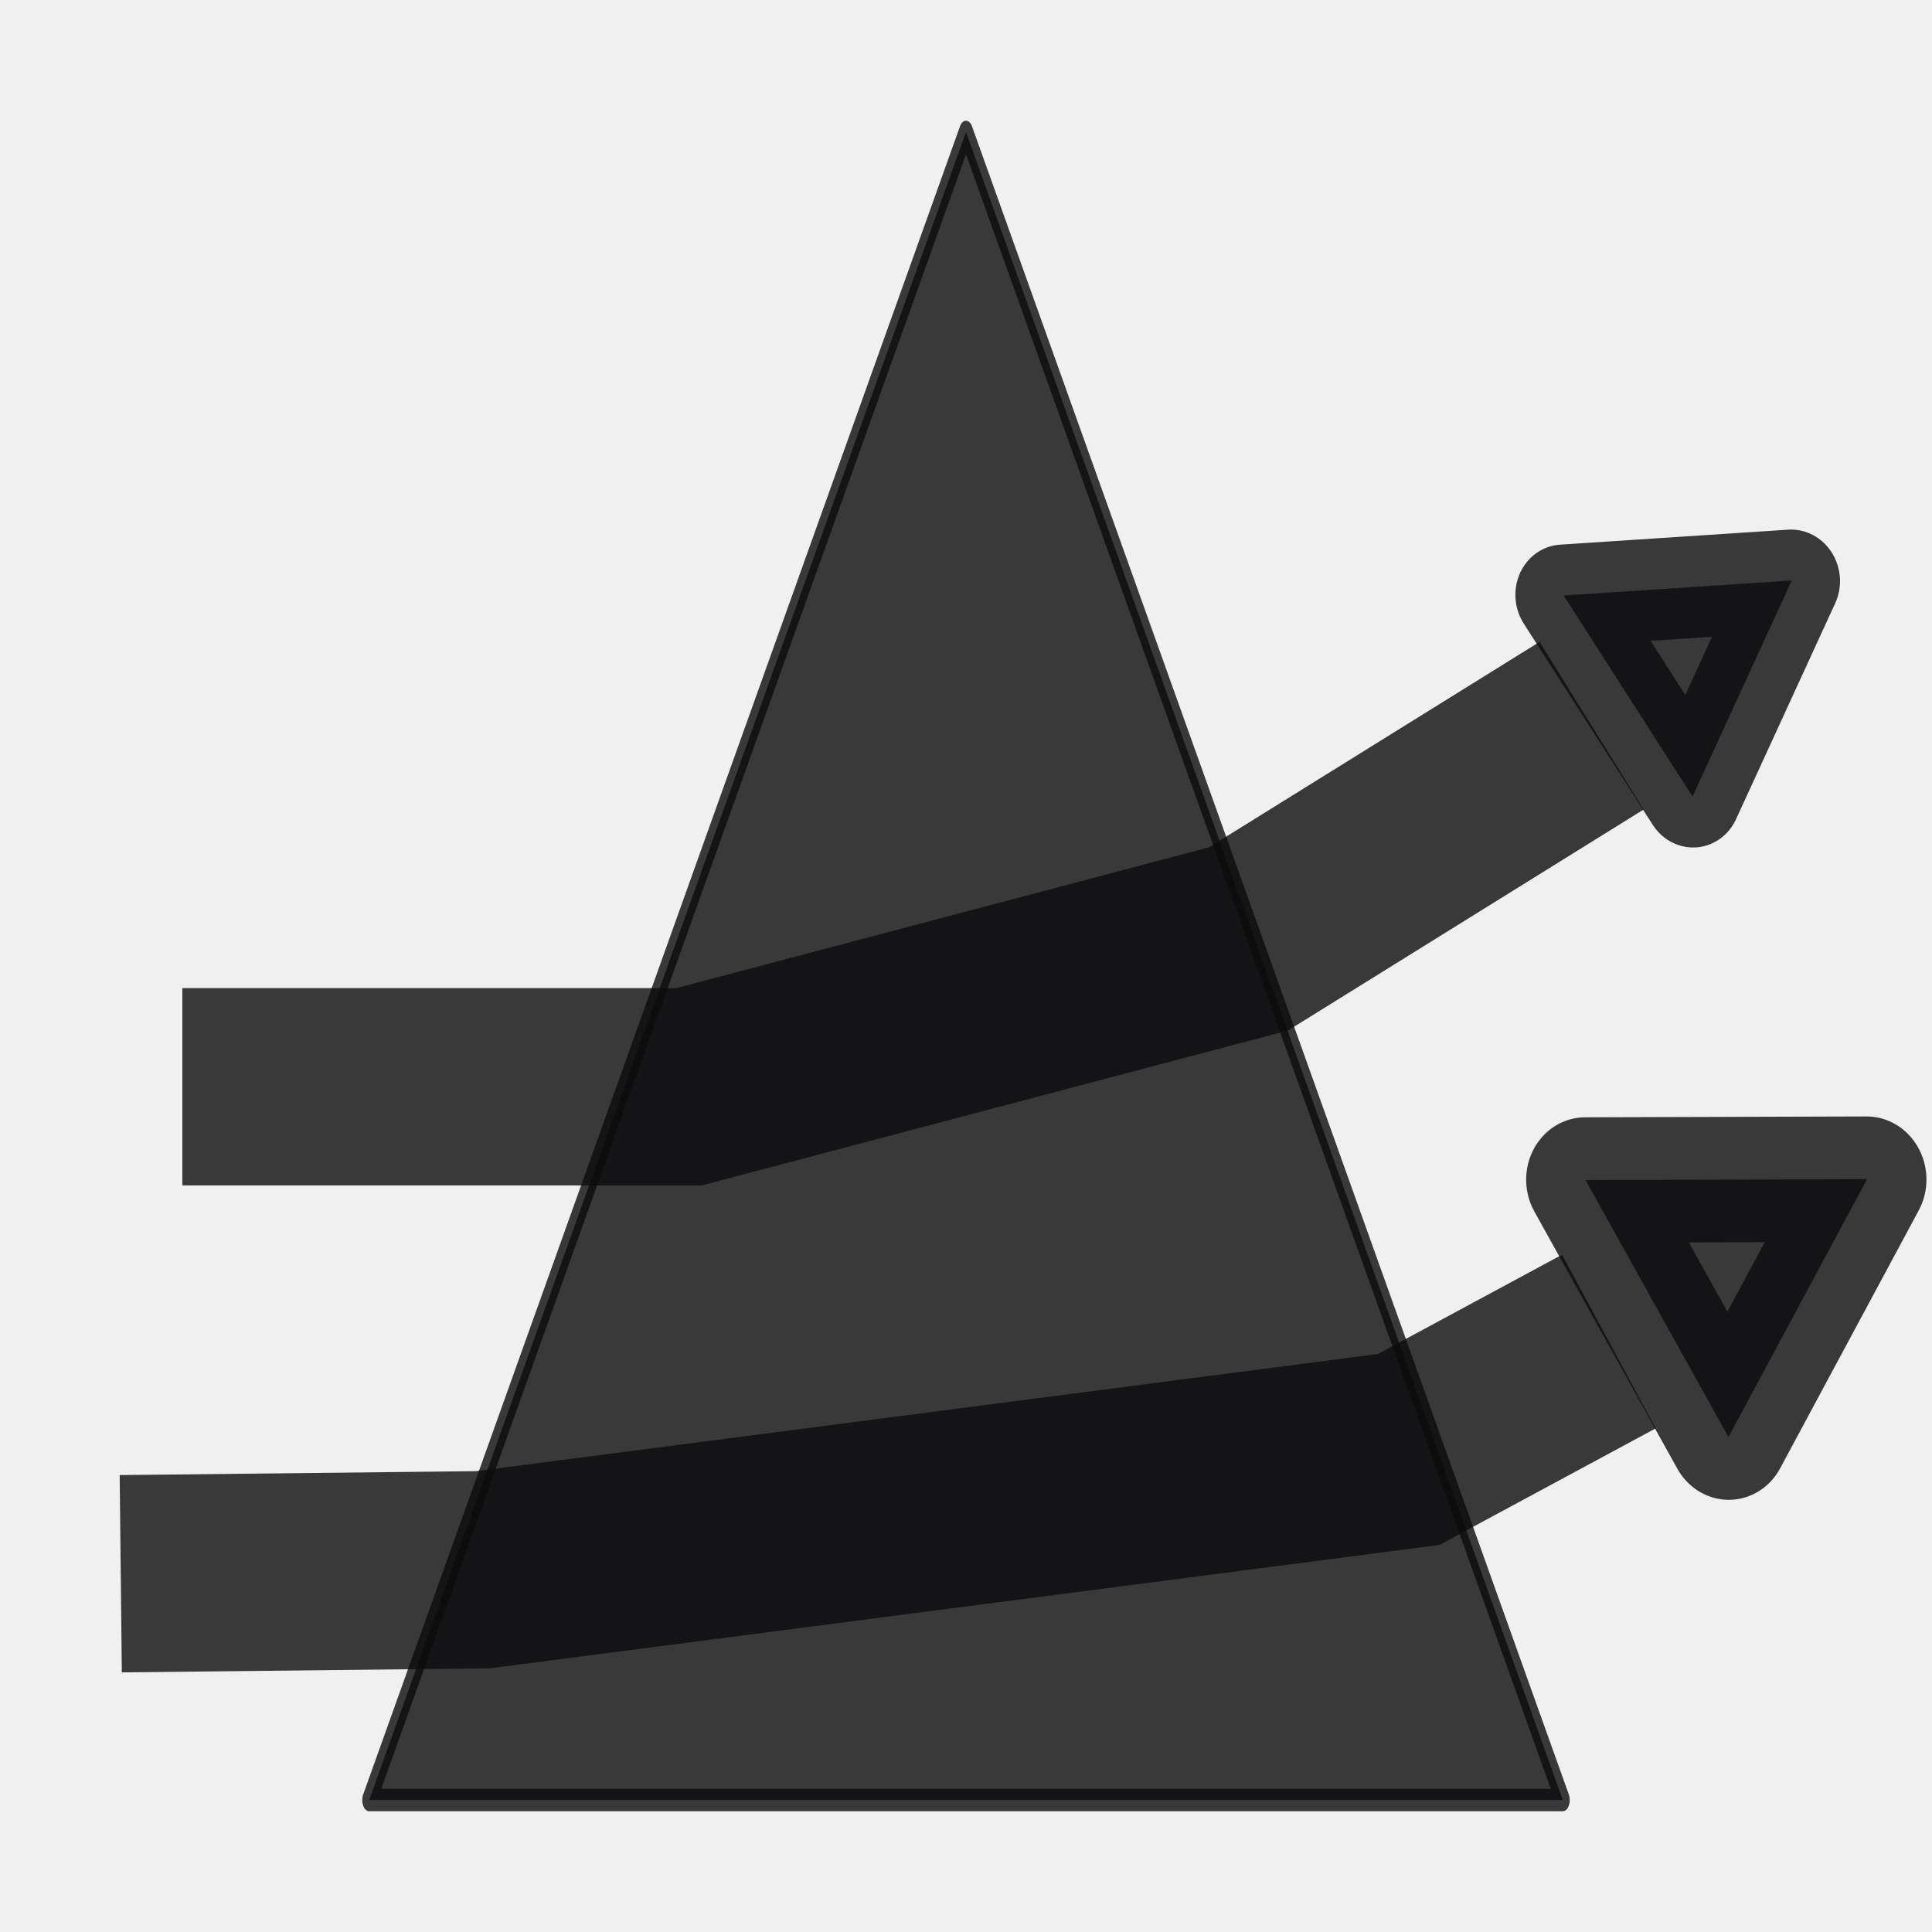
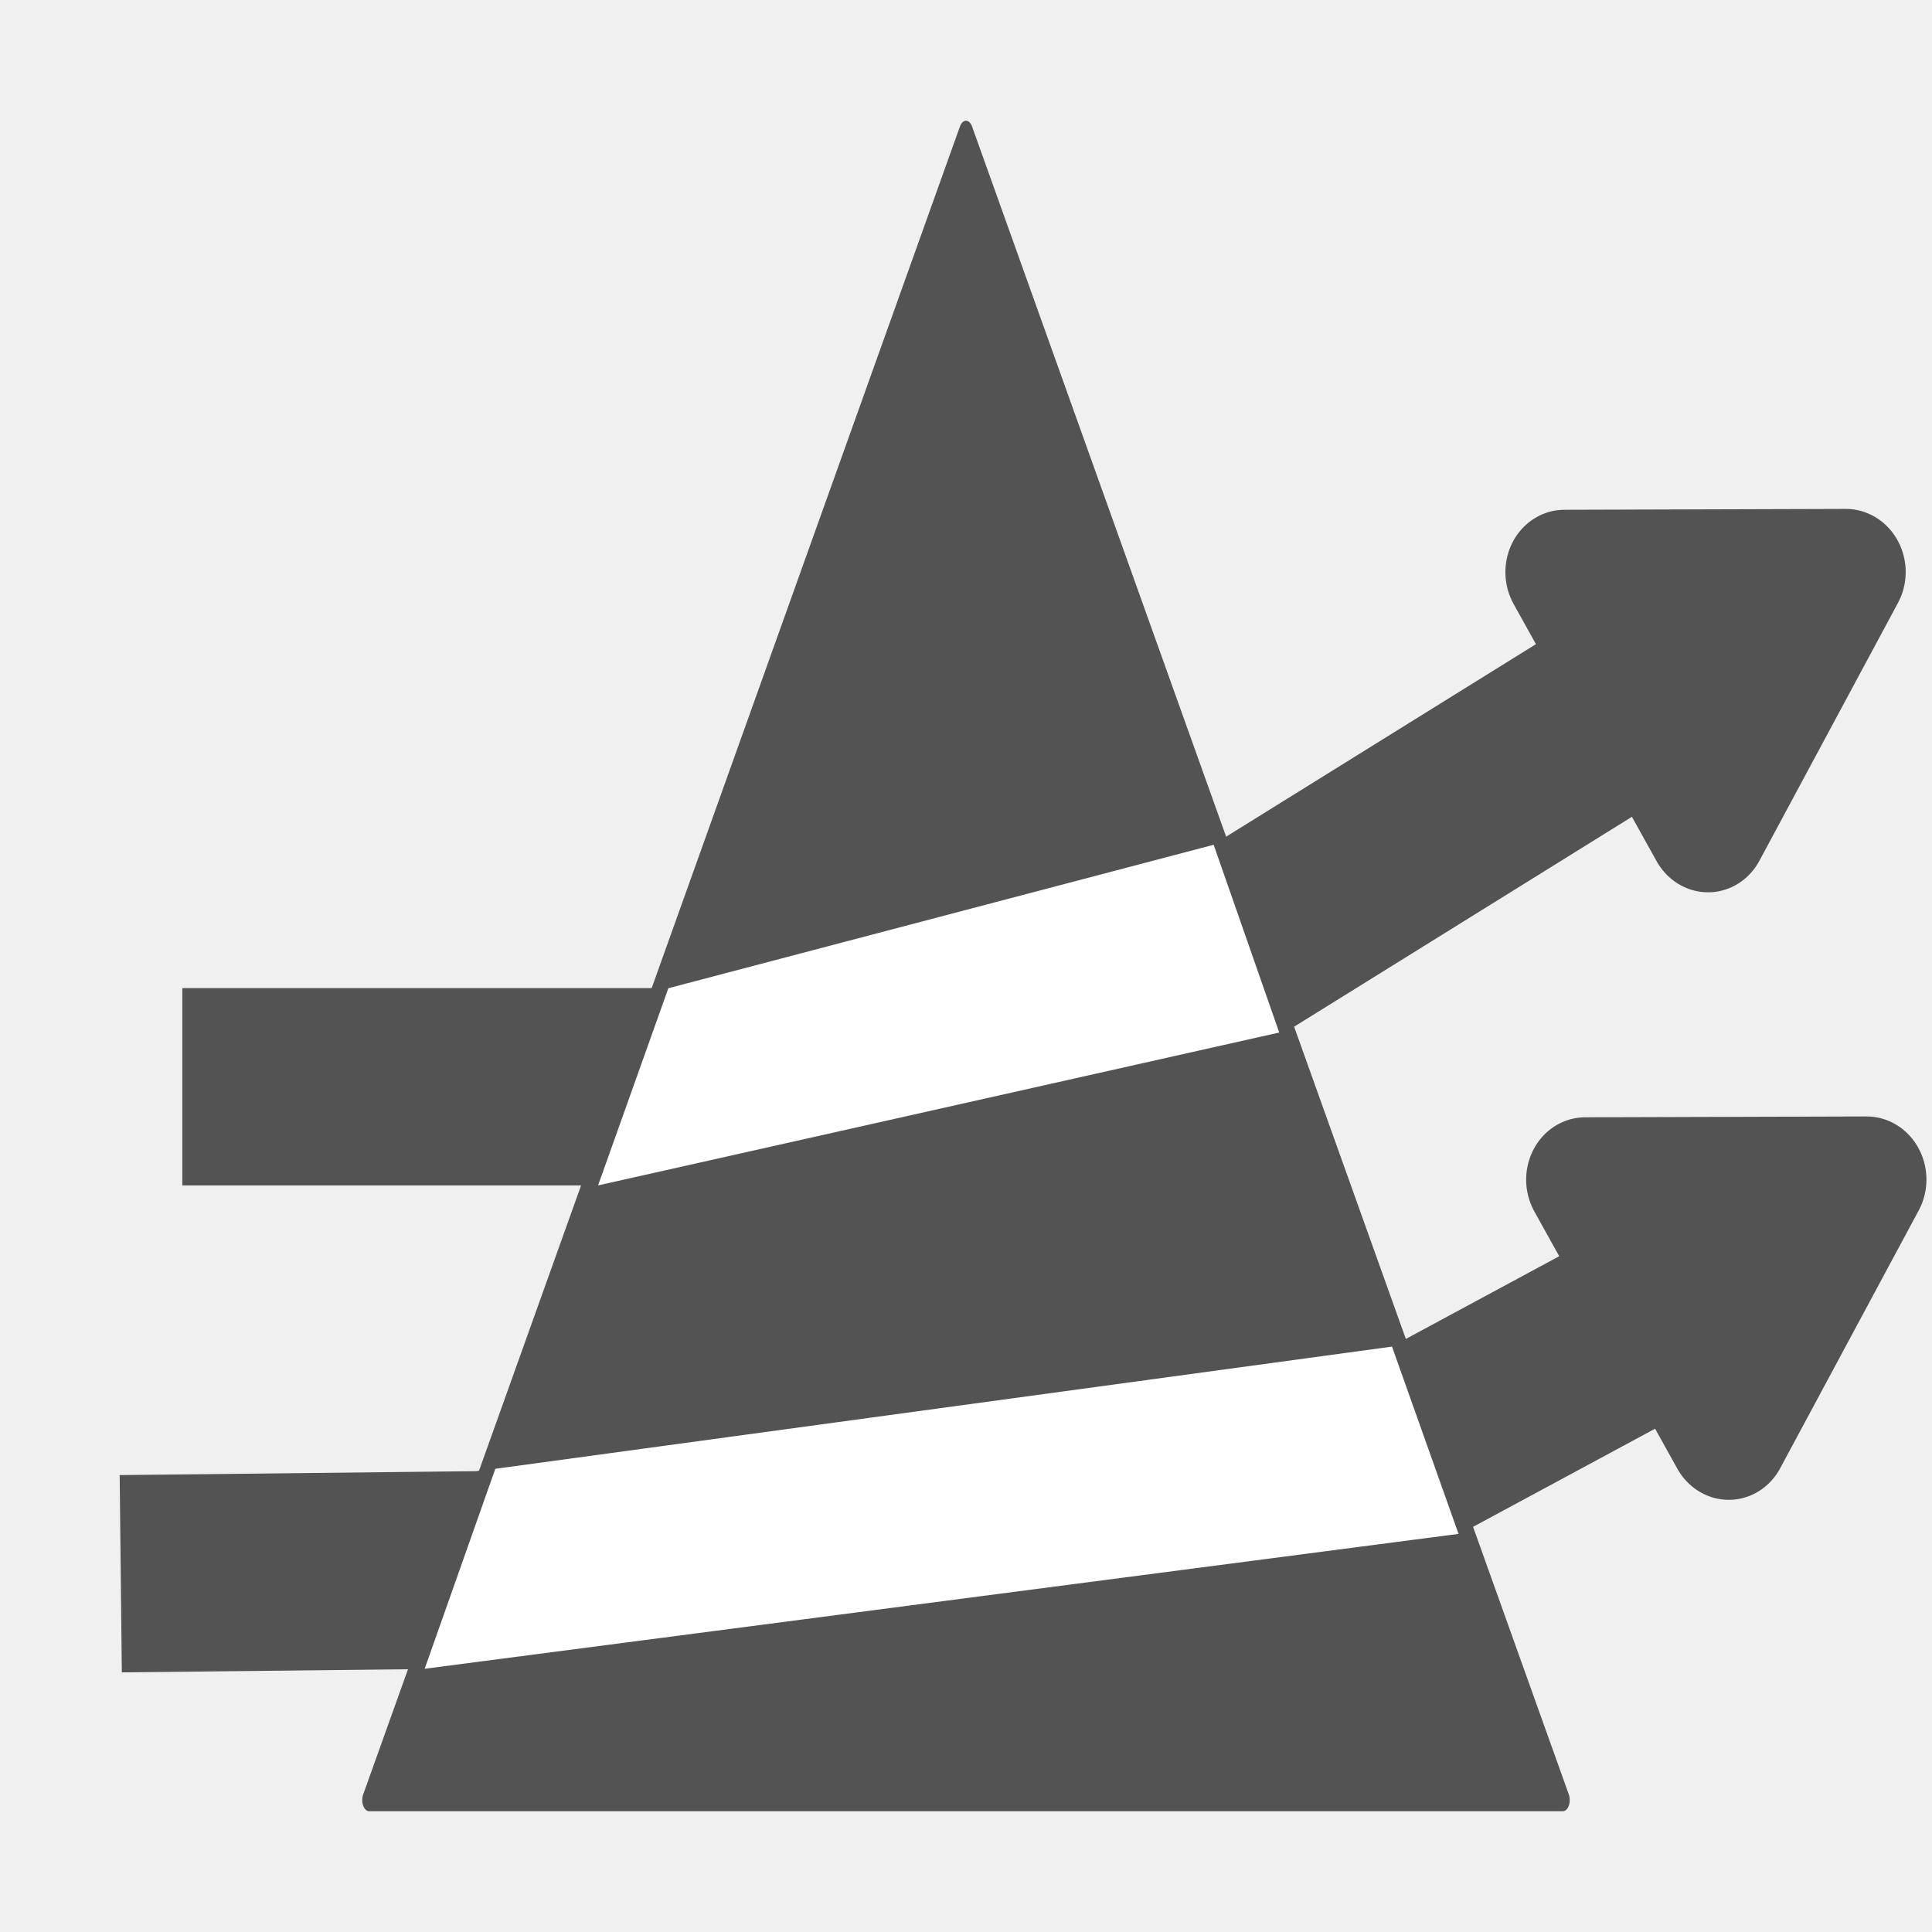
<svg xmlns="http://www.w3.org/2000/svg" width="16" height="16" id="svg5461" version="1.1" viewBox="0 0 16 16">
  <defs id="defs5463">
    <marker orient="auto" refY="0.0" refX="0.0" id="Arrow2Lstart" style="overflow:visible">
      <path id="path6038" style="fill-rule:evenodd;stroke-width:0.625;stroke-linejoin:round;stroke:#000000;stroke-opacity:1;fill:#000000;fill-opacity:1" d="M 8.719,4.034 L -2.207,0.016 L 8.719,-4.002 C 6.973,-1.63 6.983,1.616 8.719,4.034 z " transform="scale(1.1) translate(1,0)" />
    </marker>
    <marker orient="auto" refY="0.0" refX="0.0" id="Arrow2Lend" style="overflow:visible;">
      <path id="path6041" style="fill-rule:evenodd;stroke-width:0.625;stroke-linejoin:round;stroke:#000000;stroke-opacity:1;fill:#000000;fill-opacity:1" d="M 8.719,4.034 L -2.207,0.016 L 8.719,-4.002 C 6.973,-1.63 6.983,1.616 8.719,4.034 z " transform="scale(1.1) rotate(180) translate(1,0)" />
    </marker>
    <marker orient="auto" refY="0.0" refX="0.0" id="Arrow1Lstart" style="overflow:visible">
      <path id="path6020" d="M 0.0,0.0 L 5.0,-5.0 L -12.5,0.0 L 5.0,5.0 L 0.0,0.0 z " style="fill-rule:evenodd;stroke:#000000;stroke-width:1pt;stroke-opacity:1;fill:#000000;fill-opacity:1" transform="scale(0.8) translate(12.5,0)" />
    </marker>
  </defs>
  <g id="layer1" style="display:inline">
-     <path style="fill:#0c0c0d;fill-opacity:0.8;stroke:#0c0c0d;stroke-width:0.141;stroke-linecap:round;stroke-linejoin:round;stroke-miterlimit:4;stroke-dasharray:none;stroke-dashoffset:0;stroke-opacity:0.8" id="path6011" d="m 8,4.529 6.062,10.5 -12.124,0 z" transform="matrix(0.8153139,0,0,1.31567,1.477489,-4.865978)" />
+     <path style="fill:#535353;fill-opacity:1;stroke:#535353;stroke-width:0.141;stroke-linecap:round;stroke-linejoin:round;stroke-miterlimit:4;stroke-dasharray:none;stroke-dashoffset:0;stroke-opacity:1" id="path6011" d="m 8,4.529 6.062,10.5 -12.124,0 z" transform="matrix(0.8153139,0,0,1.31567,1.477489,-4.865978)" />
  </g>
  <g id="layer2" style="display:inline">
-     <path style="fill:none;fill-rule:evenodd;stroke:#0c0c0d;stroke-width:1.634;stroke-linecap:butt;stroke-linejoin:miter;stroke-miterlimit:4;stroke-dasharray:none;stroke-opacity:0.8" d="m 1,13.033 2.999,-0.033 7.667,-0.996 1.658,-0.894" id="path6014" />
-     <path style="fill:none;fill-rule:evenodd;stroke:#0c0c0d;stroke-width:1.634;stroke-linecap:butt;stroke-linejoin:miter;stroke-miterlimit:4;stroke-dasharray:none;stroke-opacity:0.8" d="m 1.51,9 4.197,0 4.632,-1.224 2.842,-1.766" id="path6014-3" />
-     <path style="fill:#0c0c0d;fill-opacity:0.8;fill-rule:nonzero;stroke:#0c0c0d;stroke-width:1.634;stroke-linecap:round;stroke-linejoin:round;stroke-miterlimit:4;stroke-dasharray:none;stroke-dashoffset:0;stroke-opacity:0.8" id="path4192" d="m 15,10 -2.134,3.232 -1.732,-3.464 z" transform="matrix(0.6005533,-0.03991183,0.04139735,0.6345534,6.039844,4.018533)" />
-     <path style="display:inline;fill:#0c0c0d;fill-opacity:0.8;fill-rule:nonzero;stroke:#0c0c0d;stroke-width:1.634;stroke-linecap:round;stroke-linejoin:round;stroke-miterlimit:4;stroke-dasharray:none;stroke-dashoffset:0;stroke-opacity:0.8" id="path4192-3" d="m 15,10 -2.134,3.232 -1.732,-3.464 z" transform="matrix(0.4847161,-0.06286358,0.06579519,0.5121975,6.909848,0.6282671)" />
+     <path style="fill:none;fill-rule:evenodd;stroke:#535353;stroke-width:1.634;stroke-linecap:butt;stroke-linejoin:miter;stroke-miterlimit:4;stroke-dasharray:none;stroke-opacity:1" d="m 1,13.033 2.999,-0.033 7.667,-0.996 1.658,-0.894" id="path6014" />
+     <path style="fill:none;fill-rule:evenodd;stroke:#535353;stroke-width:1.634;stroke-linecap:butt;stroke-linejoin:miter;stroke-miterlimit:4;stroke-dasharray:none;stroke-opacity:1" d="m 1.51,9 4.197,0 4.632,-1.224 2.842,-1.766" id="path6014-3" />
+     <path style="fill:#535353;fill-opacity:1;fill-rule:nonzero;stroke:#535353;stroke-width:1.634;stroke-linecap:round;stroke-linejoin:round;stroke-miterlimit:4;stroke-dasharray:none;stroke-dashoffset:0;stroke-opacity:1" id="path4192" d="m 15,10 -2.134,3.232 -1.732,-3.464 z" transform="matrix(0.6005533,-0.03991183,0.04139735,0.6345534,6.039844,4.018533)" />
+     <path style="display:inline;fill:#535353;fill-opacity:1;fill-rule:nonzero;stroke:#535353;stroke-width:1.634;stroke-linecap:round;stroke-linejoin:round;stroke-miterlimit:4;stroke-dasharray:none;stroke-dashoffset:0;stroke-opacity:1" id="path4192-36" d="m 15,10 -2.134,3.232 -1.732,-3.464 z" transform="matrix(0.6005533,-0.03991183,0.04139735,0.6345534,5.867968,-1.012717)" />
+   </g>
+   <g id="layer3">
+     <path style="fill:#ffffff;fill-rule:evenodd;stroke:none;stroke-width:1px;stroke-linecap:butt;stroke-linejoin:miter;stroke-opacity:1;fill-opacity:1" d="m 5.535,8.184 4.516,-1.188 0.543,1.555 -5.641,1.266 z" id="path4202" />
+     <path style="fill:#ffffff;fill-rule:evenodd;stroke:none;stroke-width:1px;stroke-linecap:butt;stroke-linejoin:miter;stroke-opacity:1;fill-opacity:1" d="m 4.102,12.164 7.426,-1.012 0.551,1.551 -8.562,1.117 z" id="path4204" />
  </g>
</svg>
